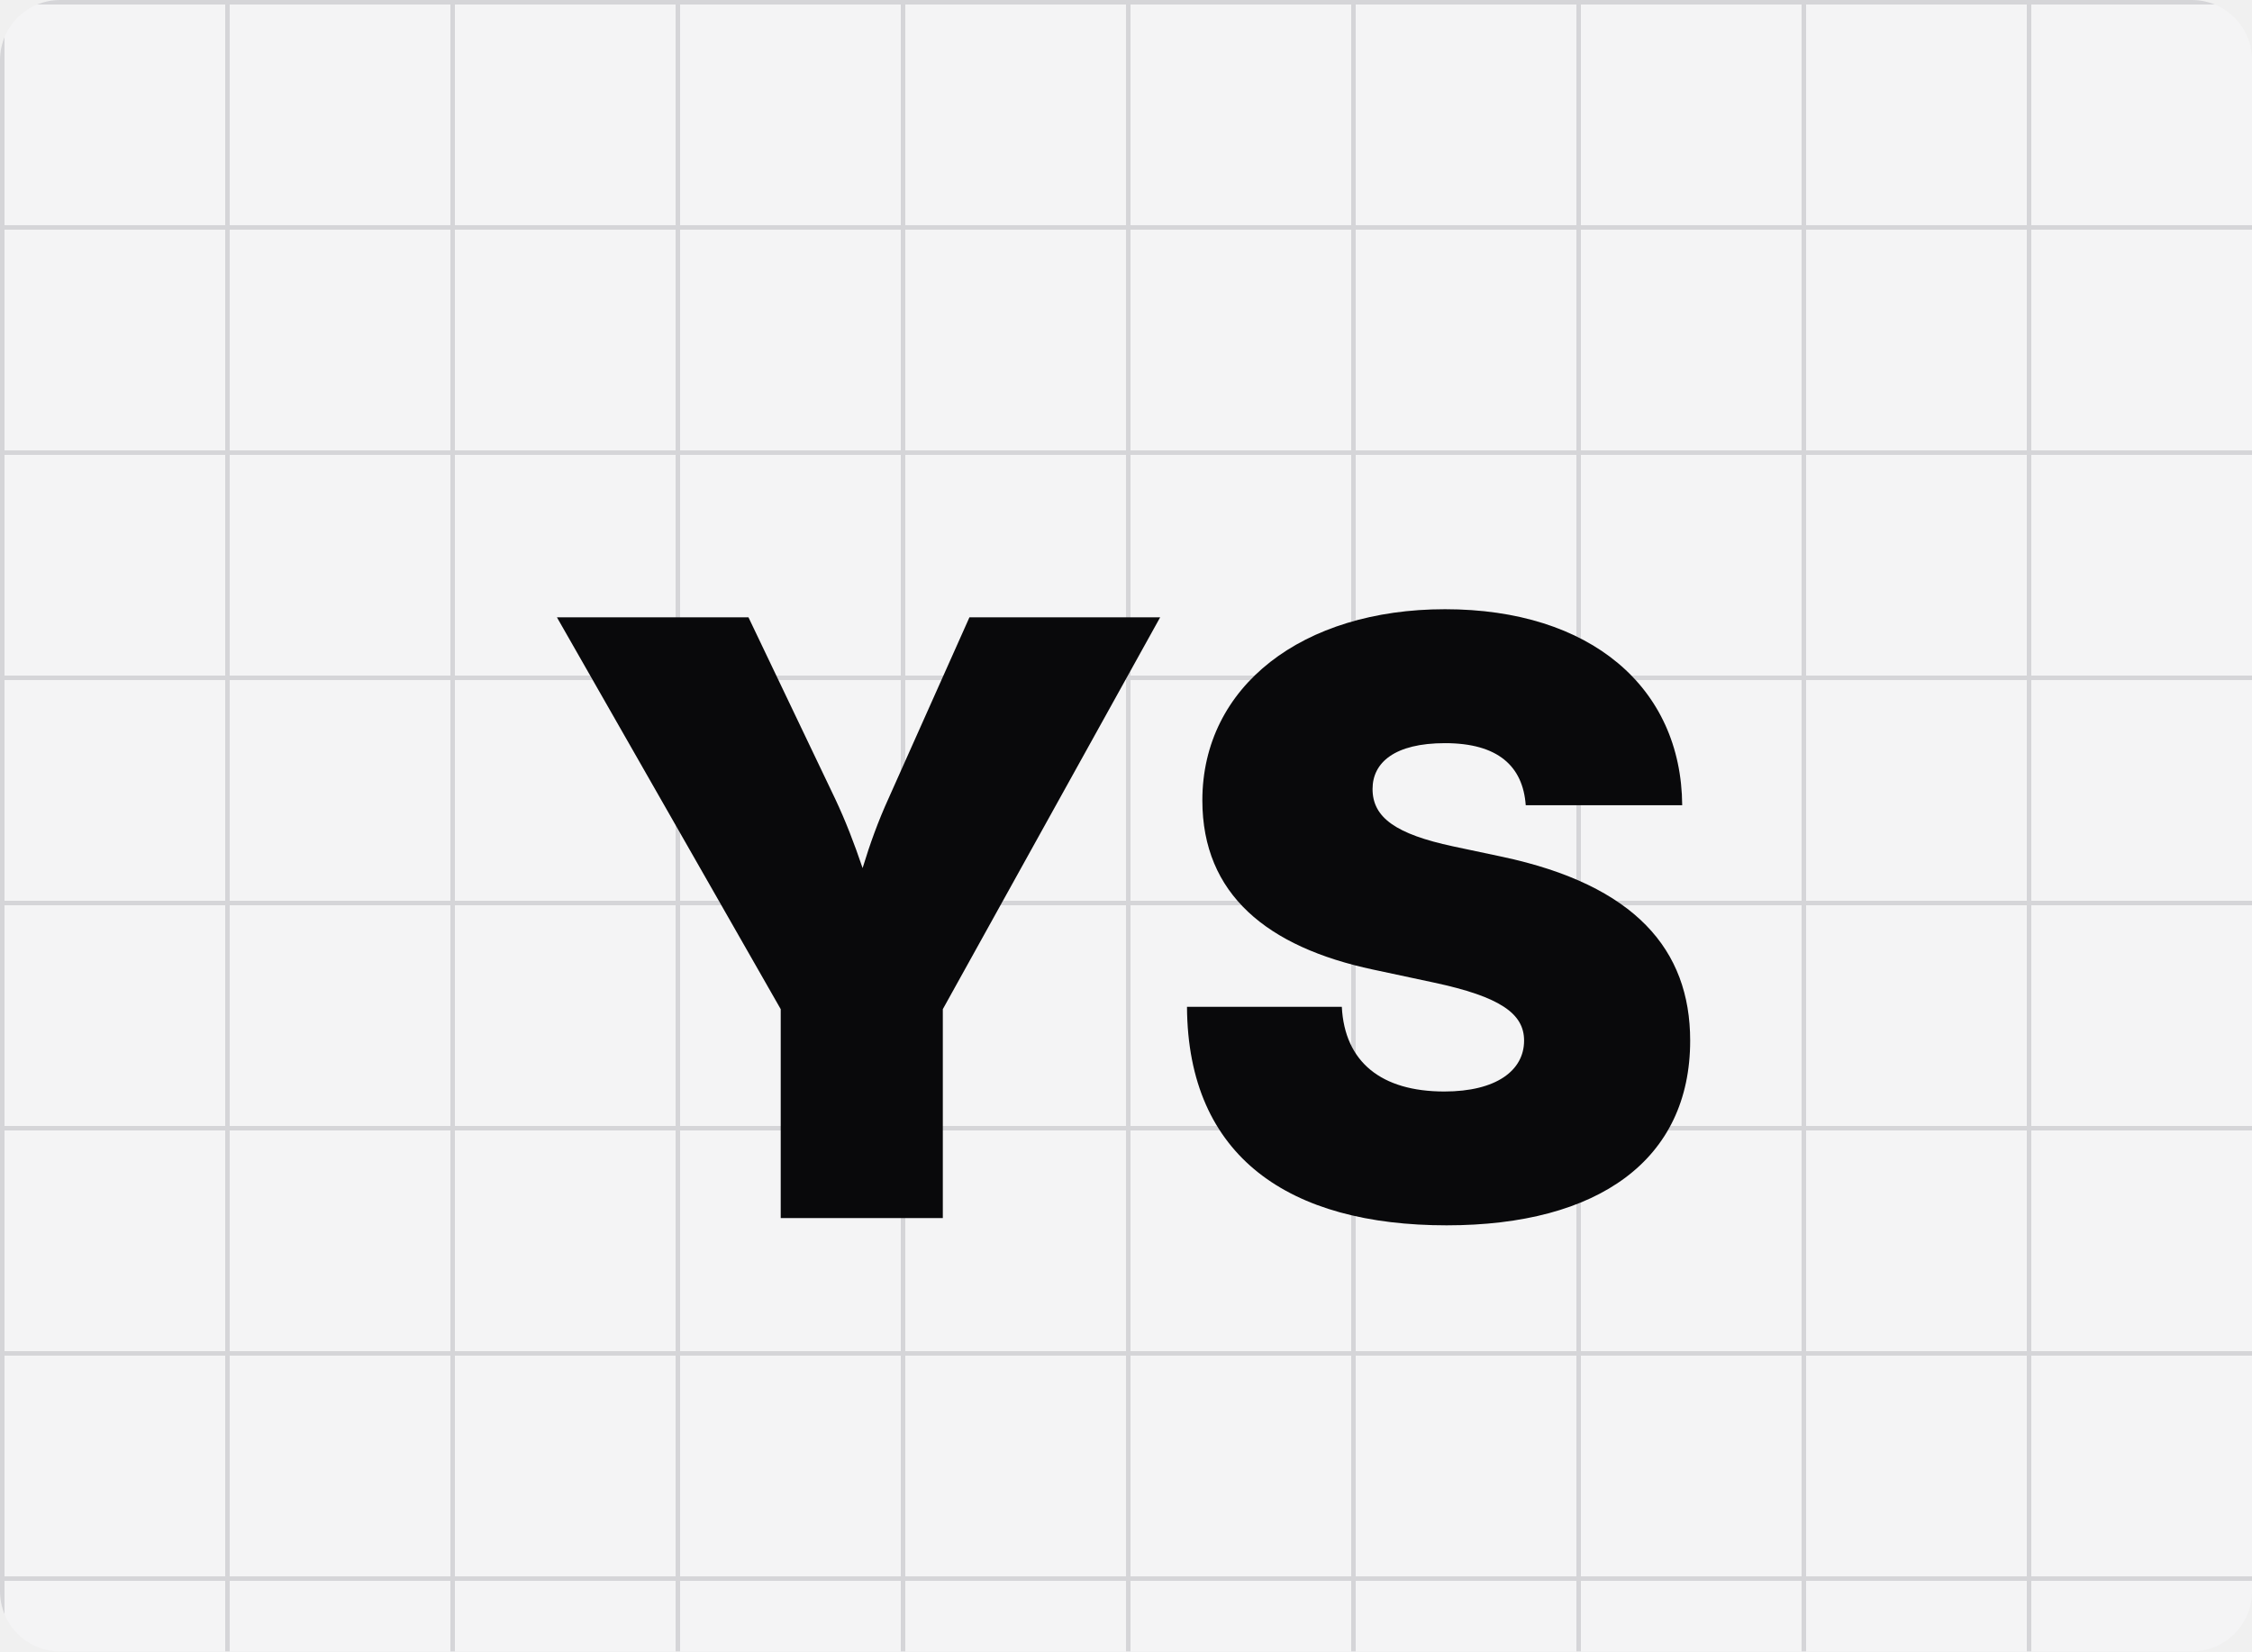
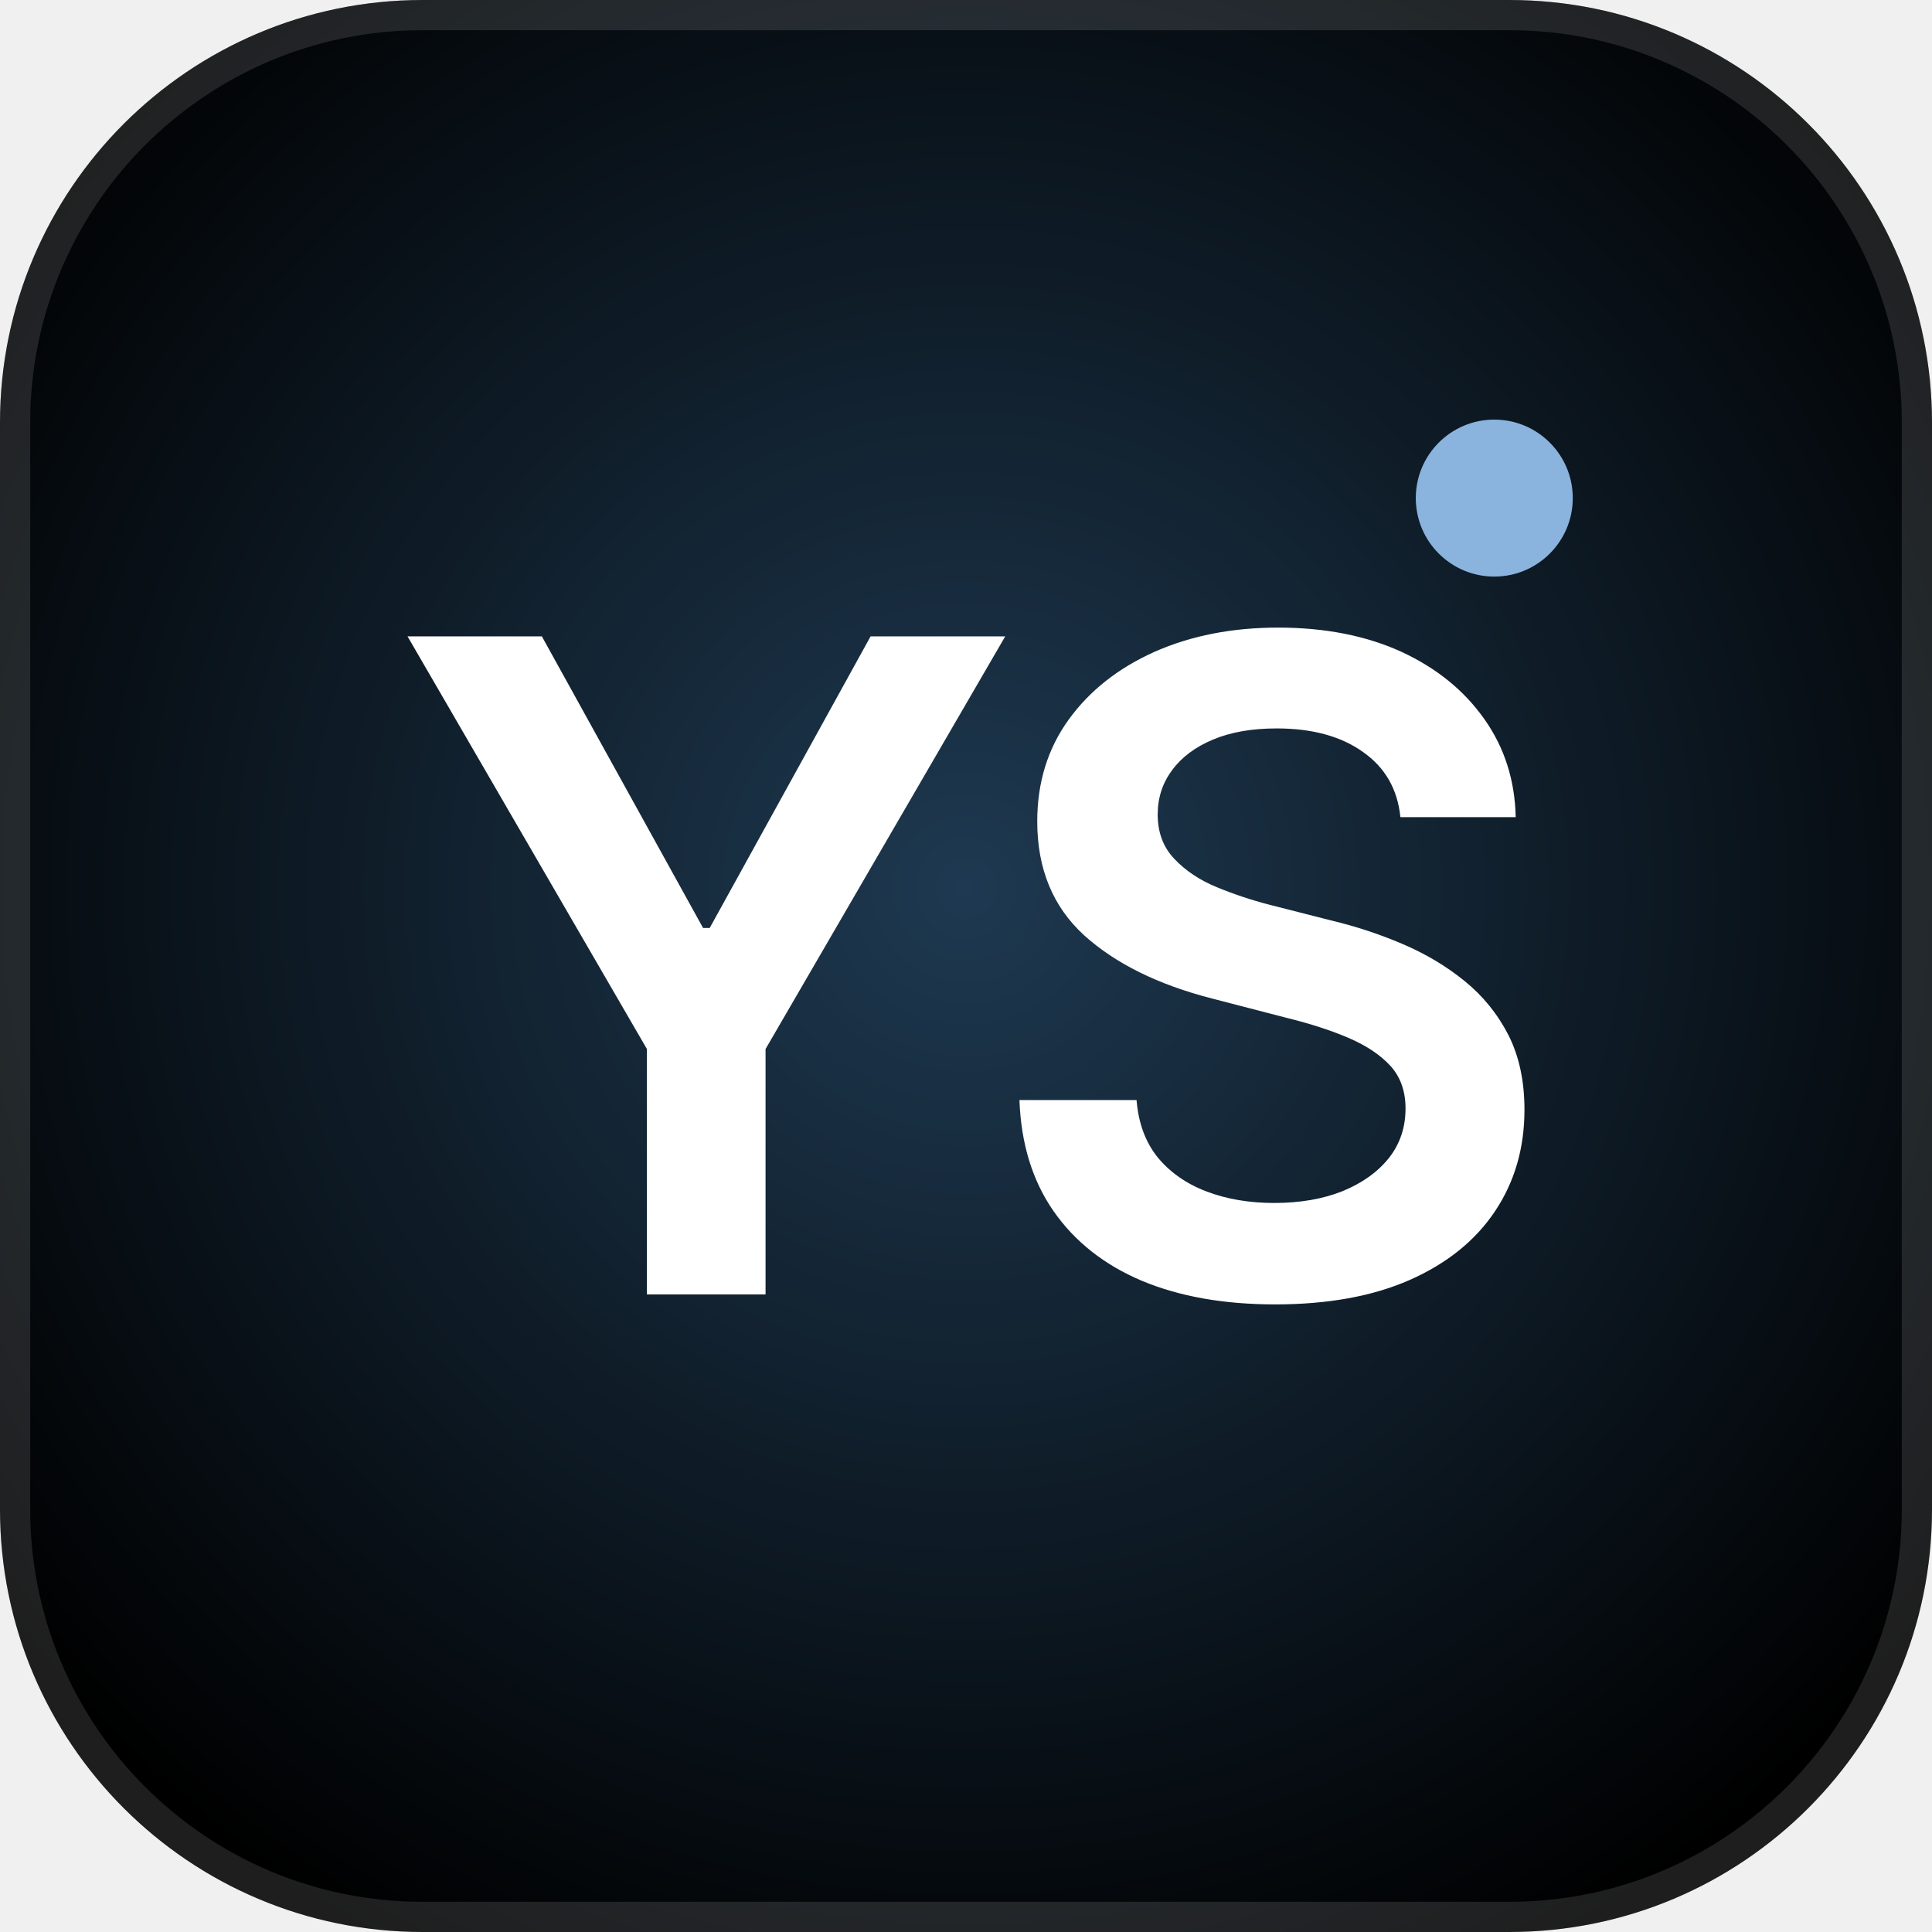
- <svg xmlns="http://www.w3.org/2000/svg" viewBox="0 0 300 220" width="100%" height="100%">
+ <svg xmlns="http://www.w3.org/2000/svg" viewBox="0 0 64 64">
  <defs>
-     <pattern id="grid" width="30" height="30" patternUnits="userSpaceOnUse">
-       <path d="M 30 0 L 0 0 0 30" fill="none" stroke="#d5d5d8" stroke-width="1.2" />
-     </pattern>
+     <radialGradient id="halo" cx="50%" cy="46%" r="62%">
+       <stop offset="0" stop-color="#23435f" stop-opacity="0.85" />
+       <stop offset="1" stop-color="#23435f" stop-opacity="0" />
+     </radialGradient>
  </defs>
-   <rect width="300" height="220" fill="#f4f4f5" rx="8" />
-   <rect width="300" height="220" fill="url(#grid)" rx="8" />
-   <text x="150" y="120" text-anchor="middle" dominant-baseline="middle" font-family="system-ui, -apple-system, BlinkMacSystemFont, 'Inter', 'SF Pro Display', 'Helvetica Neue', sans-serif" font-size="110" font-weight="900" letter-spacing="-2px" fill="#09090b">YS</text>
+   <rect width="64" height="64" rx="14" fill="#000" />
+   <rect width="64" height="64" rx="14" fill="url(#halo)" />
+   <rect x="0.5" y="0.5" width="63" height="63" rx="13.5" fill="none" stroke="#fff" stroke-opacity="0.12" />
+   <path fill="#fff" d="M13.5 21.08H17.95L23.29 30.74H23.51L28.84 21.08H33.3L25.36 34.75V42.88H21.43V34.75ZM42.24 43.21Q39.7 43.21 37.83 42.43Q35.96 41.64 34.9 40.12Q33.85 38.61 33.77 36.44H37.65Q37.74 37.58 38.35 38.34Q38.97 39.09 39.97 39.47Q40.97 39.85 42.21 39.85Q43.49 39.85 44.47 39.46Q45.45 39.06 46.01 38.36Q46.56 37.66 46.56 36.72Q46.56 35.87 46.07 35.32Q45.57 34.77 44.69 34.39Q43.81 34.01 42.63 33.72L40.16 33.08Q37.47 32.39 35.91 30.98Q34.36 29.56 34.36 27.21Q34.36 25.28 35.4 23.84Q36.44 22.4 38.25 21.59Q40.06 20.79 42.34 20.79Q44.66 20.79 46.42 21.59Q48.17 22.4 49.17 23.82Q50.17 25.23 50.21 27.07H46.39Q46.25 25.68 45.15 24.91Q44.06 24.13 42.29 24.13Q41.06 24.13 40.18 24.5Q39.3 24.87 38.83 25.51Q38.35 26.15 38.35 26.98Q38.35 27.88 38.91 28.46Q39.46 29.04 40.31 29.39Q41.16 29.74 42.05 29.97L44.09 30.49Q45.31 30.78 46.46 31.27Q47.61 31.76 48.52 32.5Q49.43 33.24 49.97 34.29Q50.5 35.34 50.5 36.76Q50.5 38.67 49.52 40.13Q48.55 41.58 46.7 42.4Q44.86 43.21 42.24 43.21Z" />
+   <circle cx="49.5" cy="16.5" r="2.6" fill="#8ab4dd" />
</svg>
